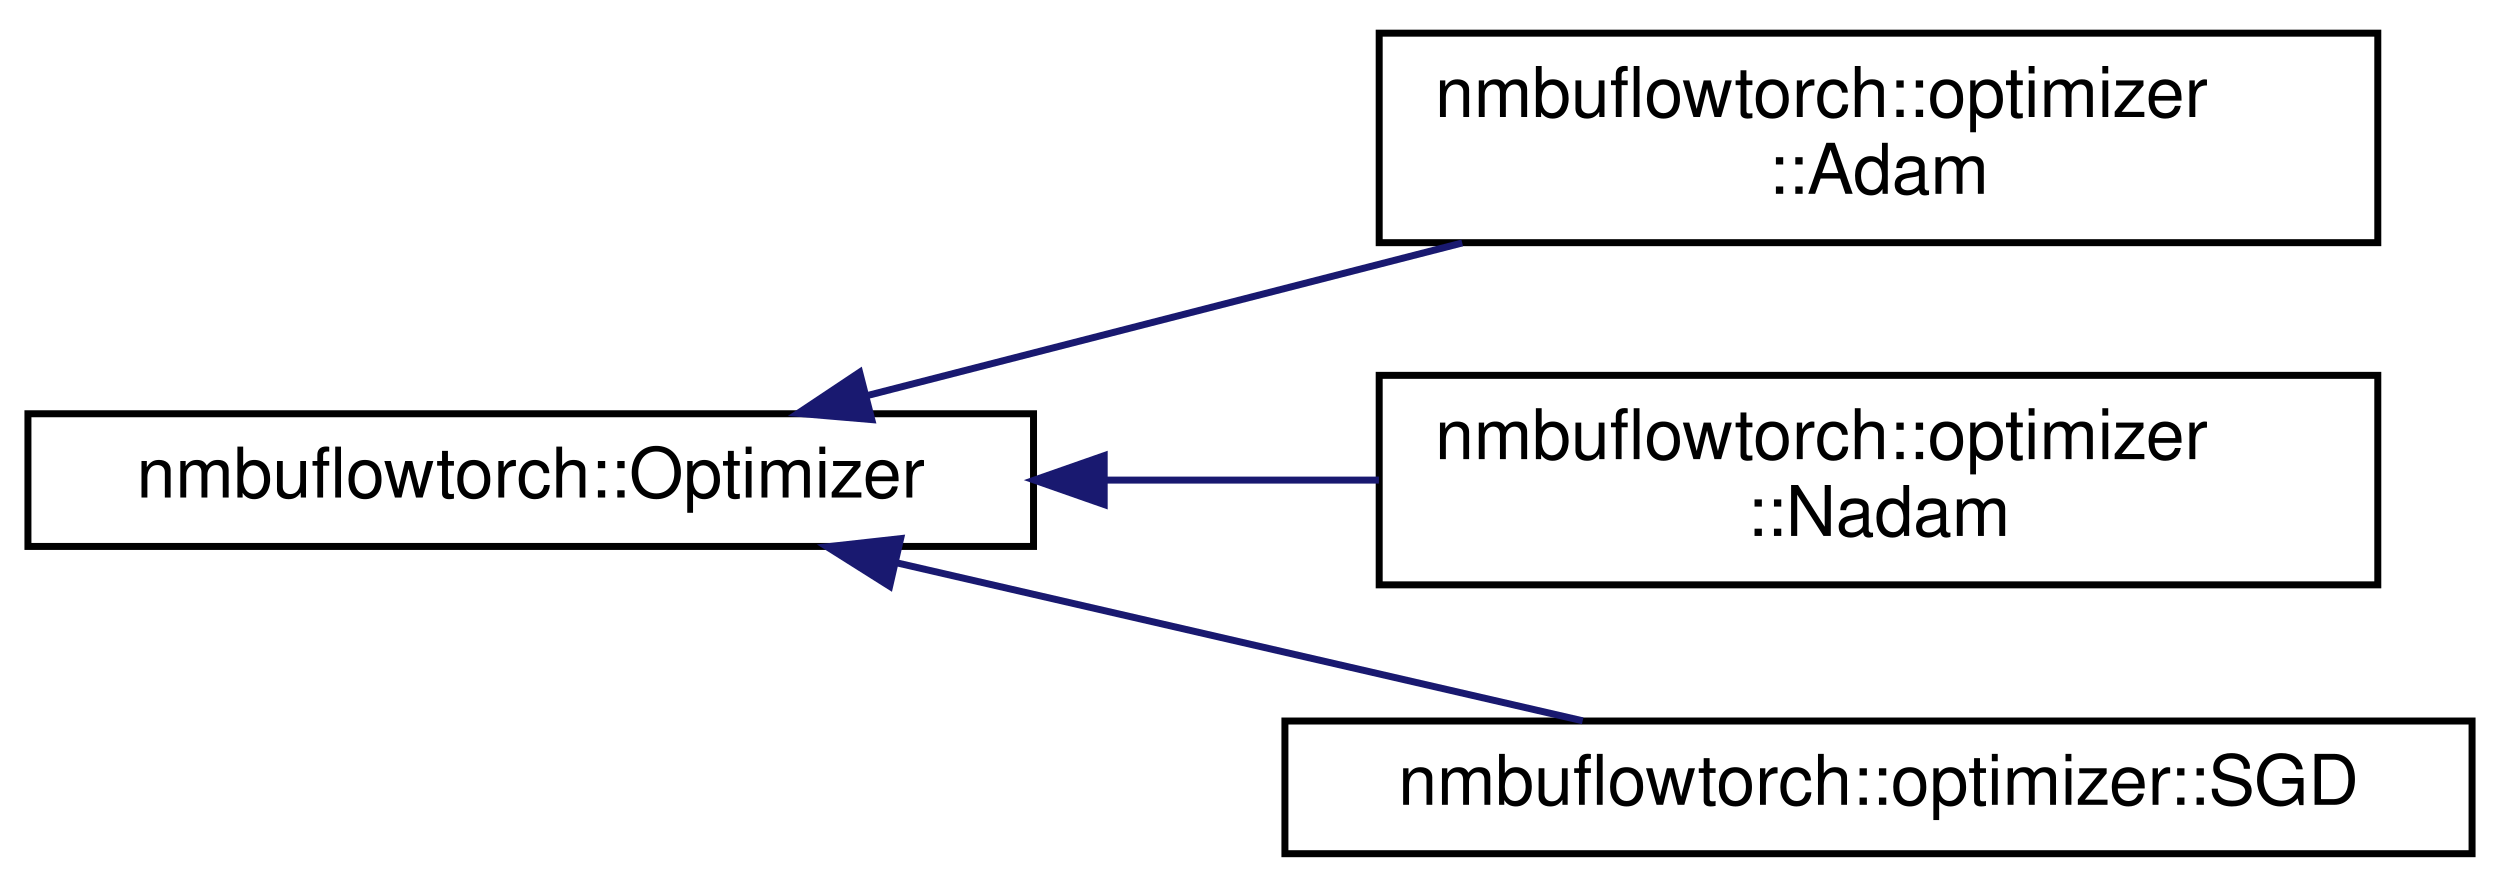
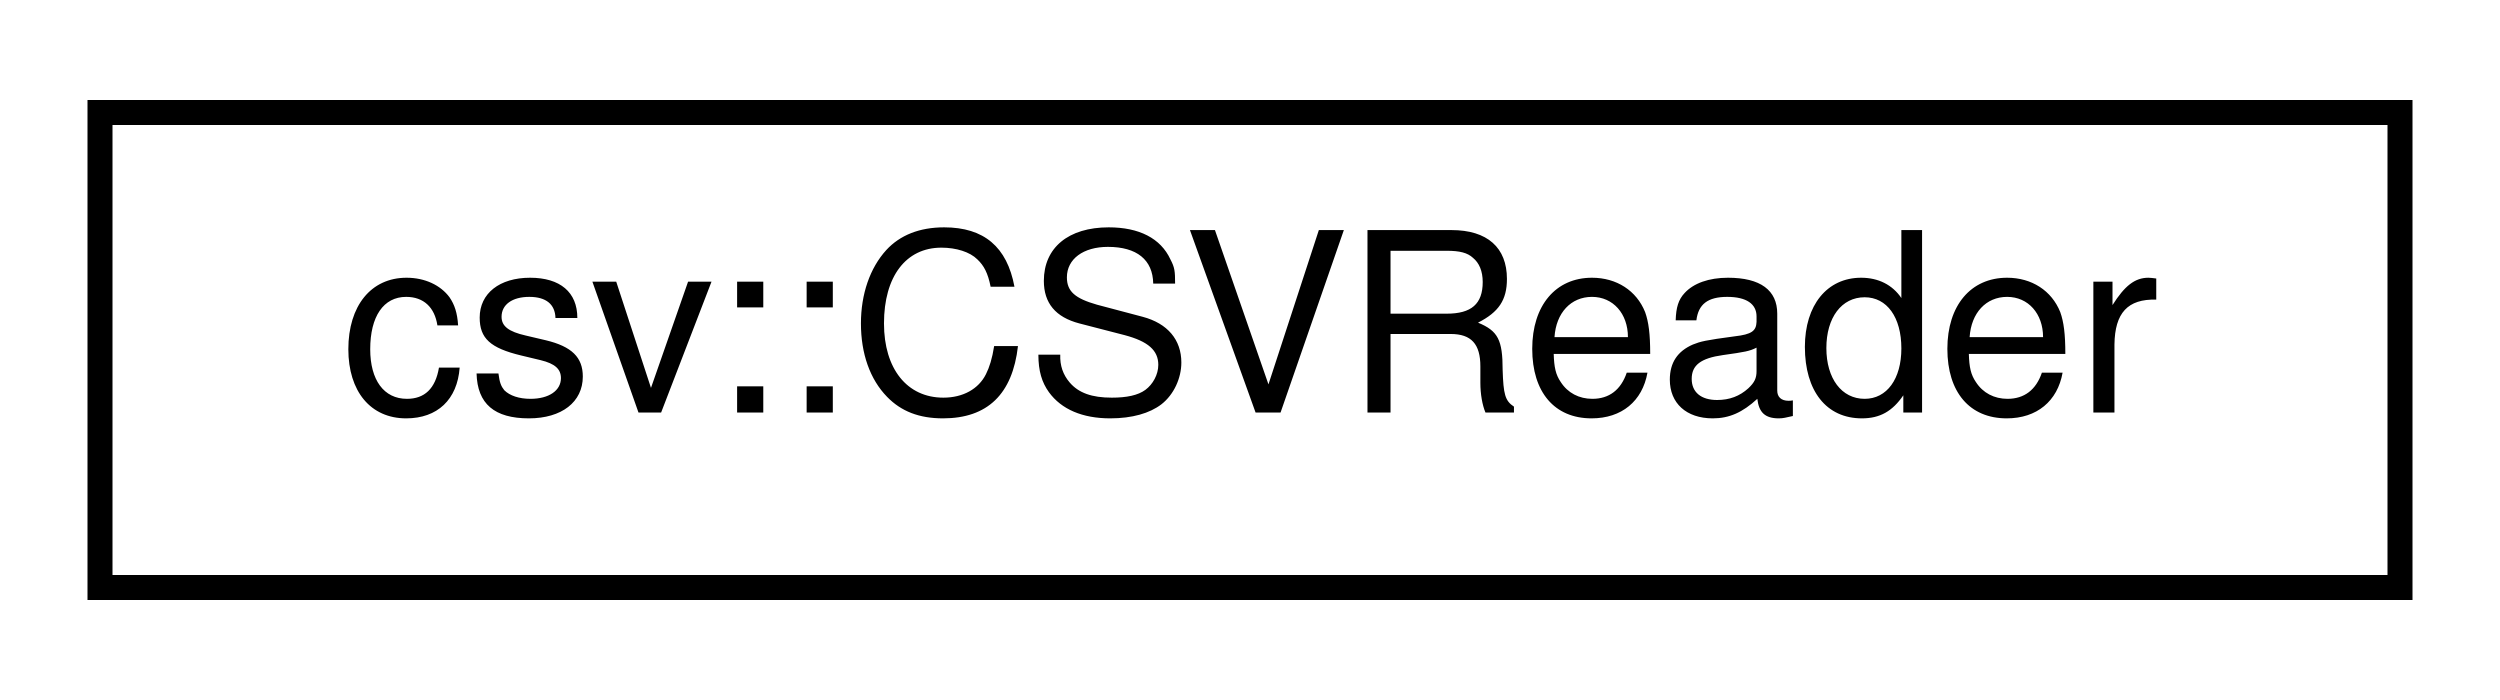
- <svg xmlns="http://www.w3.org/2000/svg" xmlns:xlink="http://www.w3.org/1999/xlink" width="358pt" height="127pt" viewBox="0.00 0.00 358.00 126.50">
-   <g id="graph0" class="graph" transform="scale(1 1) rotate(0) translate(4 122.5)">
+ <svg xmlns="http://www.w3.org/2000/svg" xmlns:xlink="http://www.w3.org/1999/xlink" width="100pt" height="28pt" viewBox="0.00 0.00 100.00 28.00">
+   <g id="graph0" class="graph" transform="scale(1 1) rotate(0) translate(4 24)">
    <g id="node1" class="node">
      <g id="a_node1">
-         <a xlink:href="classnmbuflowtorch_1_1Optimizer.html" target="_top" xlink:title=" ">
-           <polygon fill="none" stroke="black" points="0,-44.5 0,-63.5 144,-63.5 144,-44.5 0,-44.5" />
-           <text text-anchor="middle" x="72" y="-51.5" font-family="Helvetica,sans-Serif" font-size="10.00">nmbuflowtorch::Optimizer</text>
+         <a xlink:href="classcsv_1_1CSVReader.html" target="_top" xlink:title="Main class for parsing CSVs from files and in-memory sources.">
+           <polygon fill="none" stroke="black" points="0,-0.5 0,-19.5 92,-19.5 92,-0.5 0,-0.5" />
+           <text text-anchor="middle" x="46" y="-7.5" font-family="Helvetica,sans-Serif" font-size="10.00">csv::CSVReader</text>
        </a>
      </g>
    </g>
-     <g id="node2" class="node">
-       <g id="a_node2">
-         <a xlink:href="classnmbuflowtorch_1_1optimizer_1_1Adam.html" target="_top" xlink:title=" ">
-           <polygon fill="none" stroke="black" points="193.5,-88 193.5,-118 336.5,-118 336.5,-88 193.5,-88" />
-           <text text-anchor="start" x="201.5" y="-106" font-family="Helvetica,sans-Serif" font-size="10.00">nmbuflowtorch::optimizer</text>
-           <text text-anchor="middle" x="265" y="-95" font-family="Helvetica,sans-Serif" font-size="10.00">::Adam</text>
-         </a>
-       </g>
-     </g>
-     <g id="edge1" class="edge">
-       <path fill="none" stroke="midnightblue" d="M120.17,-66.1C145.92,-72.71 178.04,-80.95 205.39,-87.96" />
-       <polygon fill="midnightblue" stroke="midnightblue" points="120.84,-62.66 110.28,-63.56 119.1,-69.44 120.84,-62.66" />
-     </g>
-     <g id="node3" class="node">
-       <g id="a_node3">
-         <a xlink:href="classnmbuflowtorch_1_1optimizer_1_1Nadam.html" target="_top" xlink:title="Nadam optimizer.">
-           <polygon fill="none" stroke="black" points="193.5,-39 193.5,-69 336.5,-69 336.5,-39 193.5,-39" />
-           <text text-anchor="start" x="201.5" y="-57" font-family="Helvetica,sans-Serif" font-size="10.00">nmbuflowtorch::optimizer</text>
-           <text text-anchor="middle" x="265" y="-46" font-family="Helvetica,sans-Serif" font-size="10.00">::Nadam</text>
-         </a>
-       </g>
-     </g>
-     <g id="edge2" class="edge">
-       <path fill="none" stroke="midnightblue" d="M154.44,-54C167.42,-54 180.75,-54 193.46,-54" />
-       <polygon fill="midnightblue" stroke="midnightblue" points="154.12,-50.5 144.12,-54 154.12,-57.5 154.12,-50.5" />
-     </g>
-     <g id="node4" class="node">
-       <g id="a_node4">
-         <a xlink:href="classnmbuflowtorch_1_1optimizer_1_1SGD.html" target="_top" xlink:title=" ">
-           <polygon fill="none" stroke="black" points="180,-0.5 180,-19.5 350,-19.5 350,-0.5 180,-0.5" />
-           <text text-anchor="middle" x="265" y="-7.5" font-family="Helvetica,sans-Serif" font-size="10.00">nmbuflowtorch::optimizer::SGD</text>
-         </a>
-       </g>
-     </g>
-     <g id="edge3" class="edge">
-       <path fill="none" stroke="midnightblue" d="M124.55,-42.12C155.32,-35.04 193.87,-26.16 222.64,-19.53" />
-       <polygon fill="midnightblue" stroke="midnightblue" points="123.4,-38.8 114.44,-44.45 124.97,-45.62 123.4,-38.8" />
-     </g>
  </g>
</svg>
